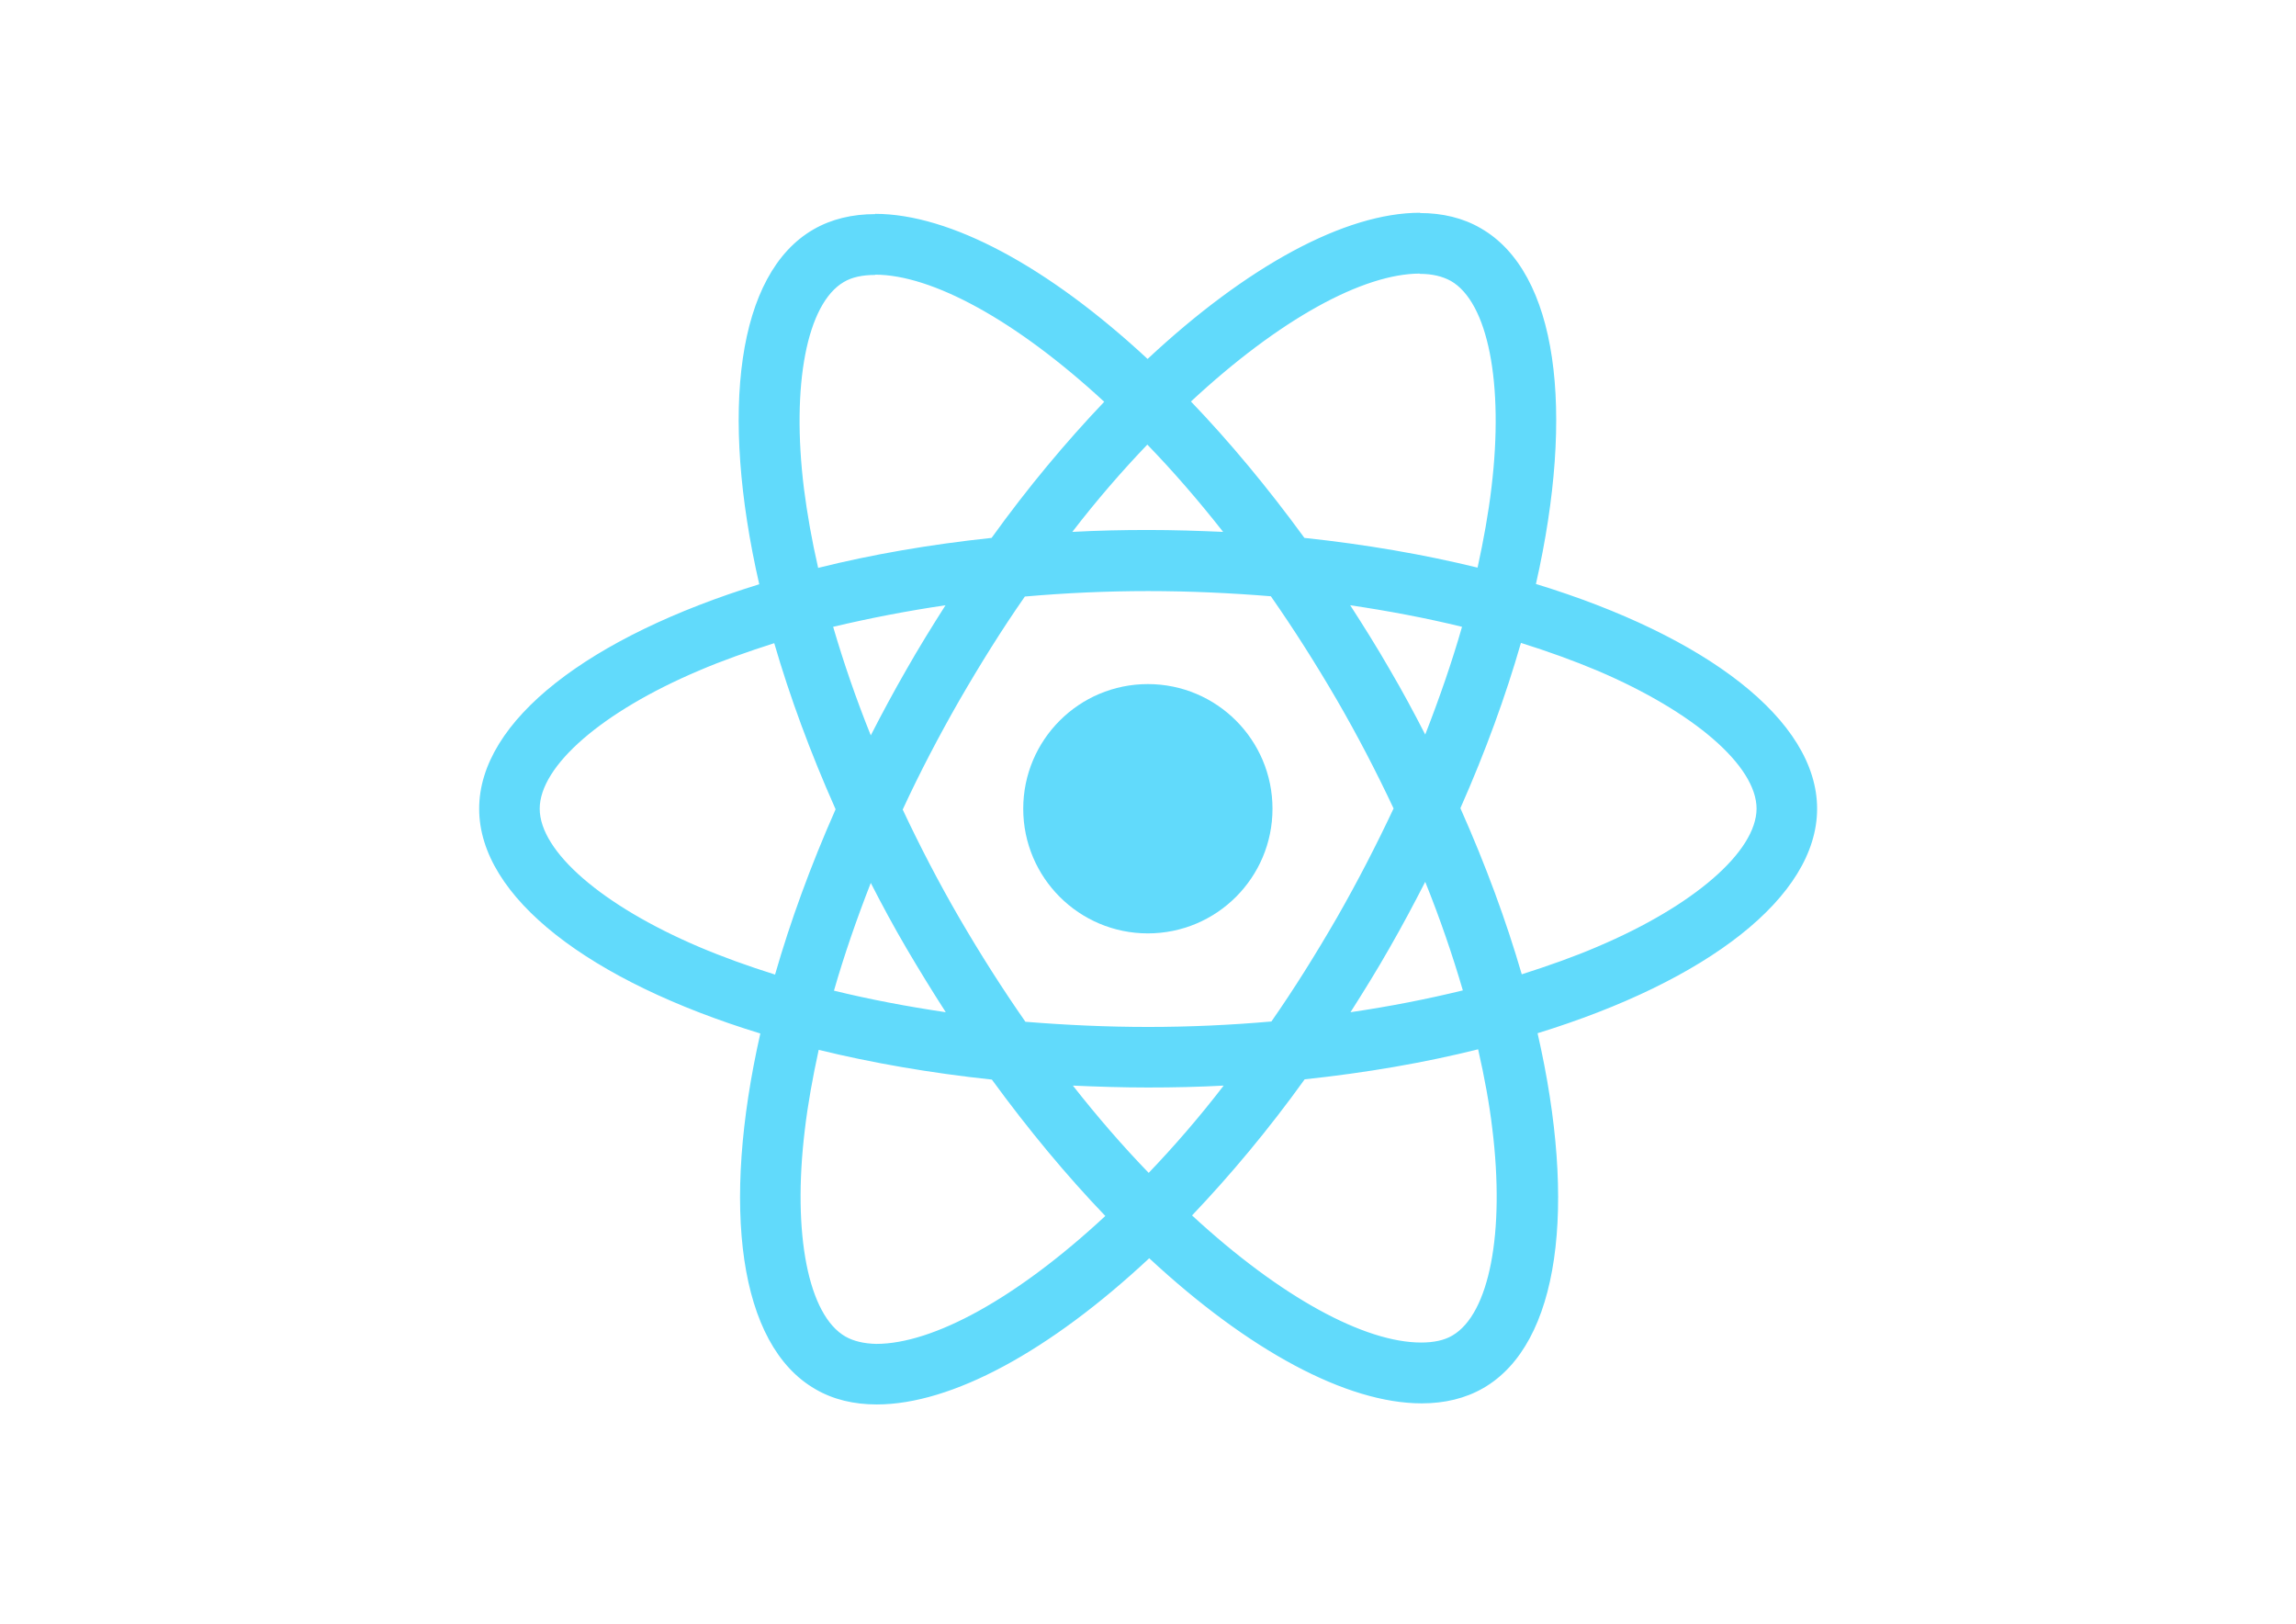
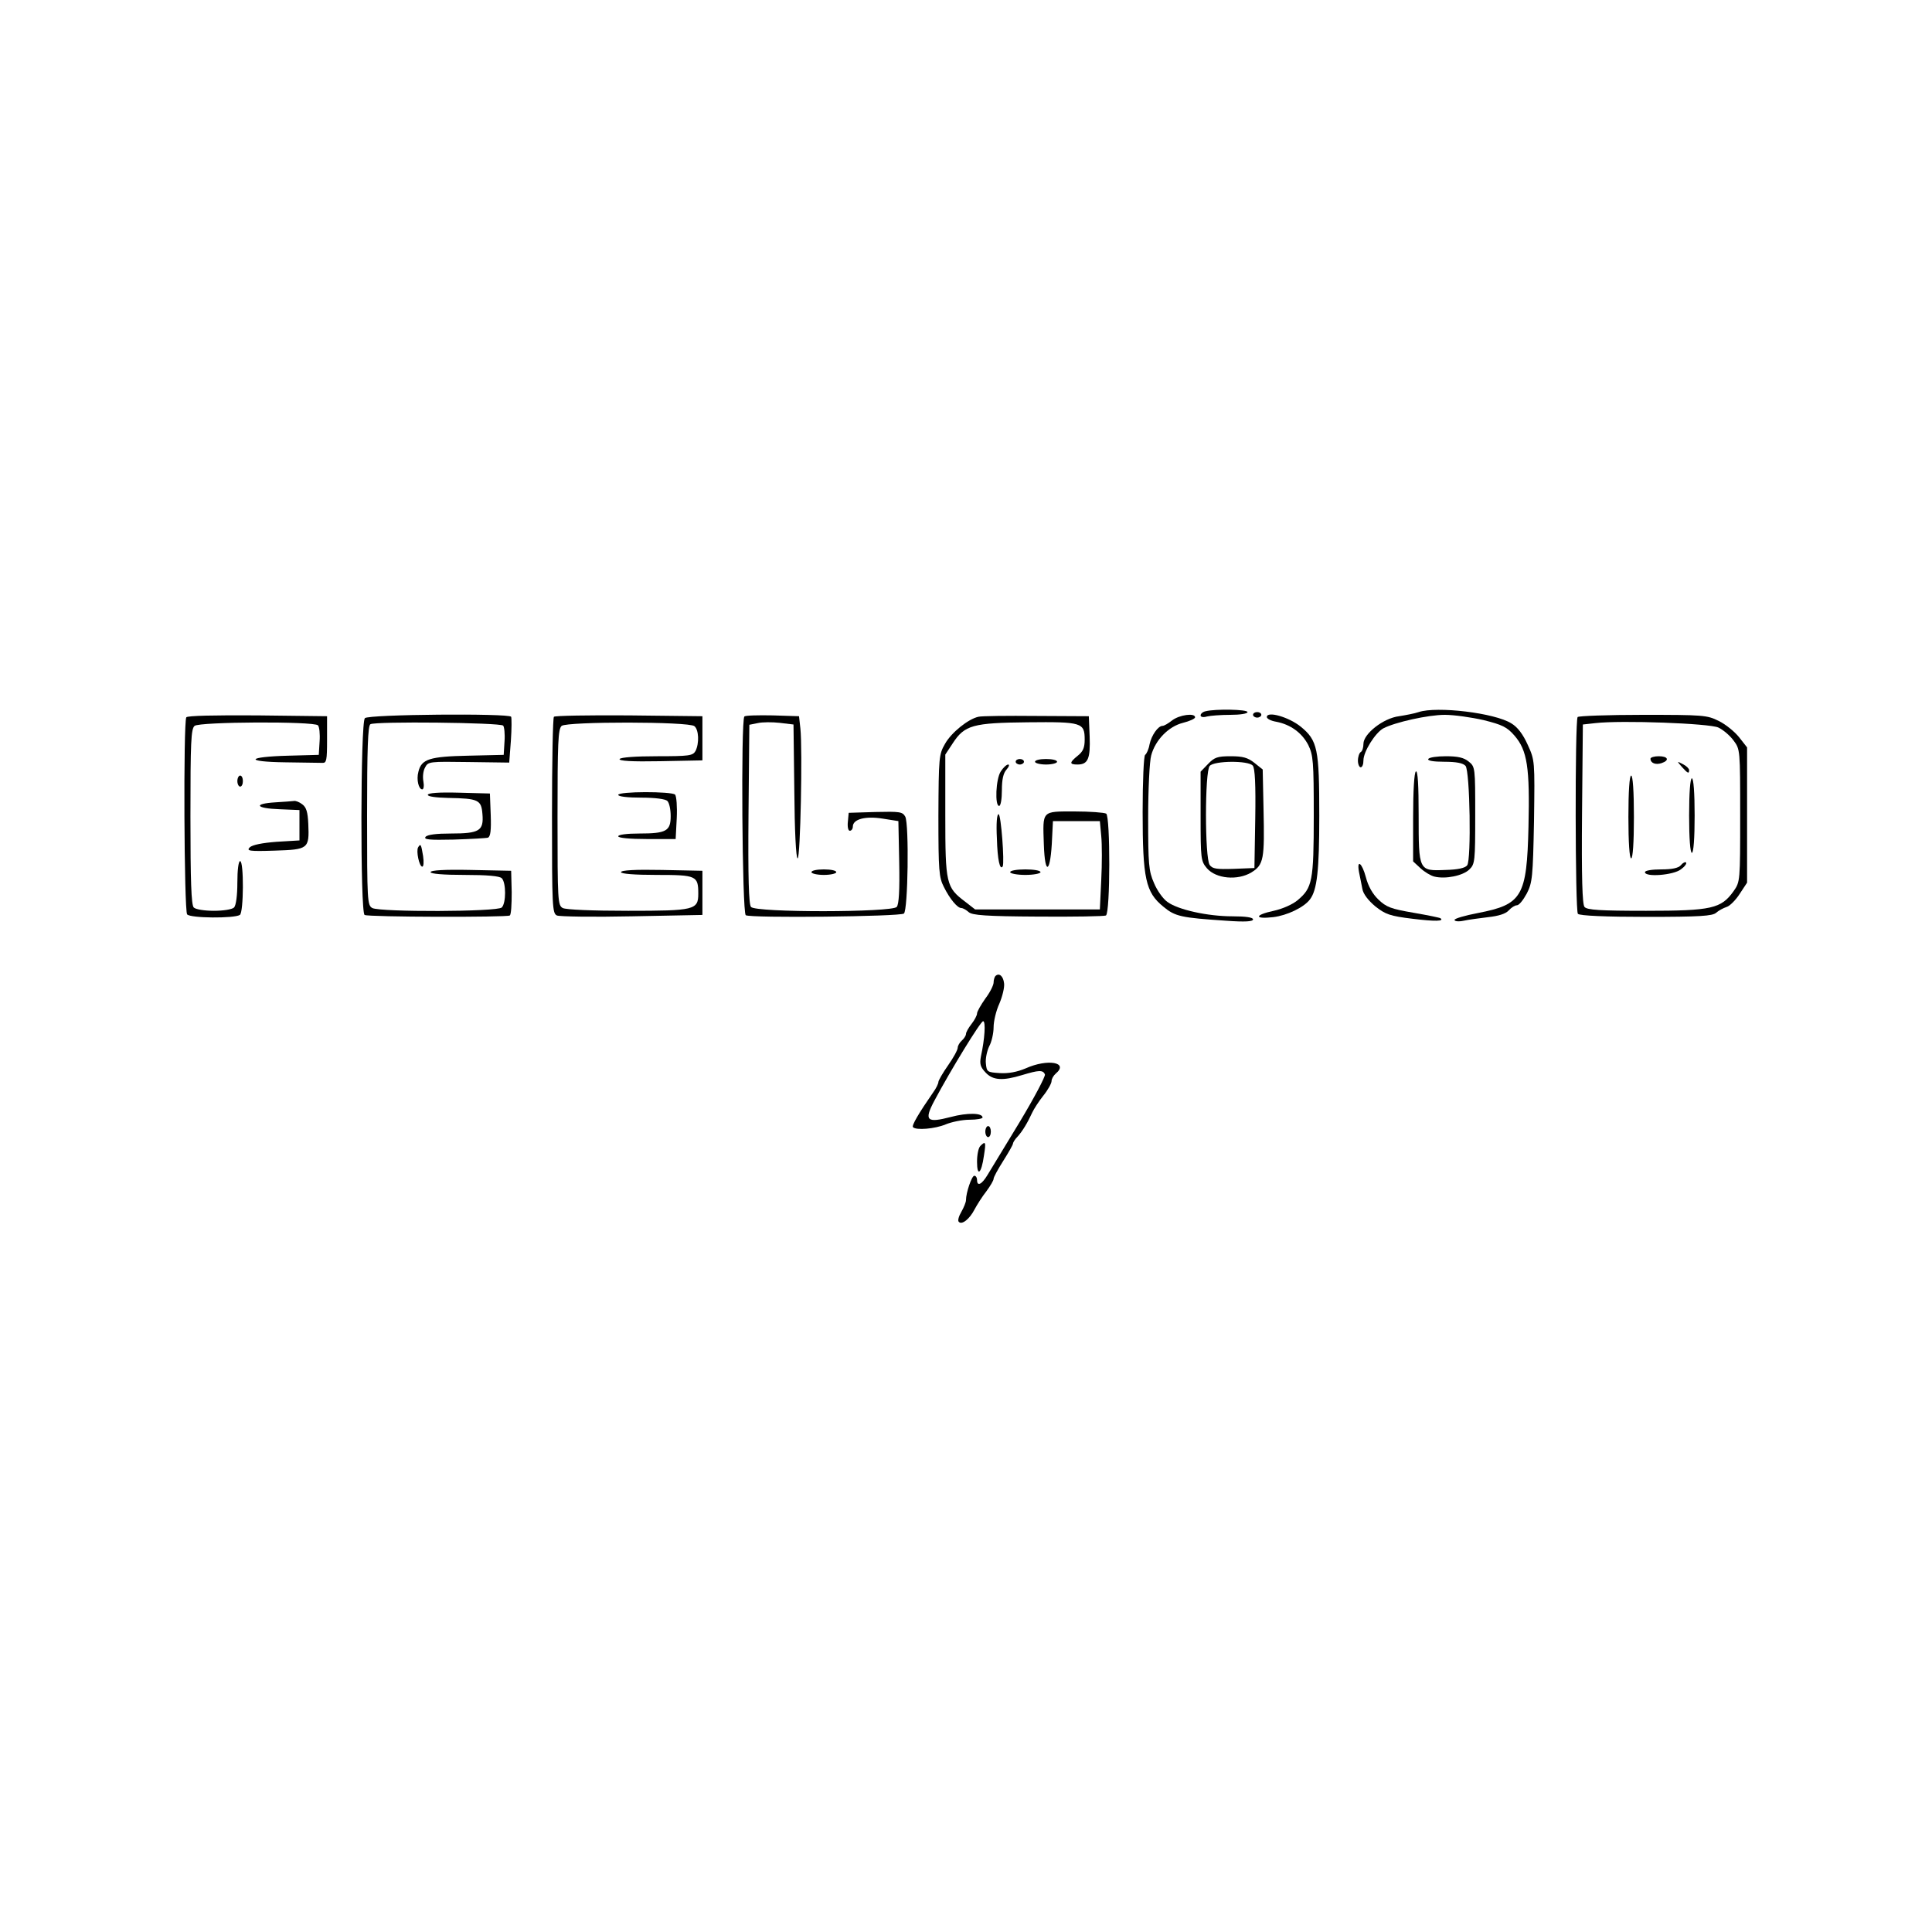
- <svg xmlns="http://www.w3.org/2000/svg" viewBox="0 0 841.9 595.3">
-   <g fill="#61DAFB">
-     <path d="M666.3 296.5c0-32.5-40.7-63.3-103.1-82.4 14.4-63.6 8-114.2-20.2-130.4-6.5-3.8-14.1-5.6-22.4-5.6v22.3c4.6 0 8.3.9 11.4 2.6 13.6 7.8 19.5 37.5 14.9 75.7-1.1 9.4-2.9 19.3-5.1 29.4-19.6-4.8-41-8.5-63.5-10.9-13.5-18.5-27.5-35.3-41.6-50 32.6-30.3 63.2-46.9 84-46.9V78c-27.5 0-63.5 19.6-99.9 53.6-36.4-33.8-72.4-53.2-99.9-53.2v22.3c20.7 0 51.4 16.5 84 46.6-14 14.7-28 31.4-41.3 49.9-22.6 2.4-44 6.1-63.6 11-2.3-10-4-19.7-5.2-29-4.7-38.2 1.1-67.9 14.6-75.8 3-1.8 6.9-2.6 11.5-2.6V78.5c-8.4 0-16 1.8-22.6 5.6-28.1 16.2-34.4 66.7-19.9 130.1-62.2 19.2-102.7 49.9-102.7 82.3 0 32.5 40.7 63.3 103.1 82.4-14.4 63.6-8 114.2 20.2 130.4 6.5 3.8 14.1 5.6 22.5 5.6 27.5 0 63.5-19.6 99.9-53.6 36.4 33.8 72.4 53.2 99.9 53.2 8.4 0 16-1.8 22.6-5.6 28.1-16.2 34.4-66.7 19.9-130.1 62-19.1 102.5-49.9 102.5-82.3zm-130.2-66.7c-3.7 12.9-8.3 26.2-13.5 39.5-4.1-8-8.4-16-13.1-24-4.6-8-9.5-15.8-14.4-23.4 14.2 2.1 27.9 4.7 41 7.9zm-45.8 106.5c-7.8 13.5-15.8 26.3-24.1 38.2-14.9 1.3-30 2-45.2 2-15.1 0-30.2-.7-45-1.9-8.3-11.9-16.4-24.6-24.2-38-7.6-13.1-14.5-26.4-20.8-39.8 6.2-13.4 13.2-26.8 20.7-39.9 7.8-13.5 15.8-26.3 24.1-38.2 14.9-1.3 30-2 45.2-2 15.1 0 30.2.7 45 1.9 8.3 11.9 16.4 24.6 24.2 38 7.6 13.1 14.5 26.4 20.8 39.8-6.3 13.4-13.2 26.8-20.7 39.9zm32.3-13c5.4 13.4 10 26.8 13.8 39.8-13.1 3.2-26.9 5.9-41.2 8 4.9-7.7 9.8-15.6 14.4-23.7 4.6-8 8.9-16.1 13-24.1zM421.2 430c-9.3-9.6-18.6-20.3-27.8-32 9 .4 18.2.7 27.5.7 9.4 0 18.7-.2 27.8-.7-9 11.7-18.3 22.4-27.5 32zm-74.4-58.9c-14.2-2.1-27.9-4.7-41-7.9 3.7-12.9 8.3-26.2 13.5-39.5 4.1 8 8.4 16 13.1 24 4.7 8 9.5 15.8 14.4 23.4zM420.7 163c9.3 9.6 18.6 20.3 27.8 32-9-.4-18.2-.7-27.5-.7-9.4 0-18.7.2-27.8.7 9-11.7 18.3-22.4 27.5-32zm-74 58.9c-4.9 7.7-9.8 15.6-14.4 23.7-4.6 8-8.9 16-13 24-5.4-13.4-10-26.8-13.8-39.8 13.1-3.1 26.9-5.8 41.2-7.9zm-90.5 125.2c-35.4-15.1-58.3-34.9-58.3-50.6 0-15.7 22.9-35.6 58.3-50.6 8.6-3.7 18-7 27.7-10.1 5.7 19.6 13.2 40 22.5 60.9-9.2 20.8-16.6 41.1-22.2 60.6-9.9-3.1-19.3-6.5-28-10.2zM310 490c-13.6-7.8-19.5-37.5-14.9-75.7 1.1-9.4 2.9-19.3 5.1-29.4 19.6 4.8 41 8.5 63.5 10.9 13.5 18.5 27.5 35.3 41.6 50-32.6 30.3-63.2 46.9-84 46.9-4.5-.1-8.3-1-11.3-2.7zm237.2-76.2c4.7 38.2-1.1 67.9-14.6 75.8-3 1.8-6.9 2.6-11.5 2.6-20.7 0-51.4-16.5-84-46.6 14-14.7 28-31.4 41.3-49.9 22.6-2.4 44-6.1 63.6-11 2.3 10.1 4.1 19.8 5.2 29.1zm38.5-66.7c-8.6 3.7-18 7-27.7 10.1-5.7-19.6-13.2-40-22.5-60.9 9.2-20.8 16.6-41.1 22.2-60.6 9.9 3.1 19.3 6.5 28.1 10.2 35.4 15.1 58.3 34.9 58.3 50.6-.1 15.7-23 35.6-58.4 50.6zM320.8 78.4z" />
-     <circle cx="420.9" cy="296.5" r="45.7" />
-     <path d="M520.5 78.1z" />
+ <svg xmlns="http://www.w3.org/2000/svg" version="1.0" width="700pt" height="700pt" viewBox="0 0 700 700" preserveAspectRatio="xMidYMid meet">
+   <g transform="translate(0,700) scale(0.1,-0.1)" fill="#000000" stroke="none">
+     <path d="M4368 4423 c-10 -2 -18 -9 -18 -15 0 -6 10 -8 23 -4 12 3 50 6 85 6 34 0 62 4 62 10 0 10 -117 12 -152 3z" />
+     <path d="M5140 4420 c-14 -5 -46 -11 -71 -15 -57 -7 -129 -64 -129 -100 0 -13 -4 -27 -10 -30 -5 -3 -10 -17 -10 -31 0 -13 5 -24 10 -24 6 0 10 11 10 25 0 32 43 100 72 116 42 22 162 49 223 49 33 0 96 -9 140 -19 68 -17 85 -25 112 -56 47 -54 56 -116 51 -330 -6 -254 -23 -282 -183 -313 -47 -9 -85 -20 -85 -25 0 -5 14 -7 33 -3 17 4 58 9 89 13 37 4 63 12 74 24 10 11 23 19 30 19 8 0 23 19 36 43 20 39 22 59 26 262 3 220 3 220 -23 277 -17 38 -37 64 -59 77 -60 38 -270 63 -336 41z" />
+     <path d="M4540 4410 c0 -5 7 -10 15 -10 8 0 15 5 15 10 0 6 -7 10 -15 10 -8 0 -15 -4 -15 -10z" />
+     <path d="M675 4401 c-11 -19 -8 -700 3 -714 12 -14 170 -15 191 -2 14 8 15 195 1 195 -6 0 -10 -33 -10 -78 0 -47 -5 -83 -12 -90 -7 -7 -39 -12 -73 -12 -34 0 -66 5 -73 12 -9 9 -12 96 -12 329 0 270 2 318 15 329 18 15 432 17 447 2 5 -5 8 -31 6 -58 l-3 -49 -110 -3 c-152 -4 -161 -22 -12 -24 64 -1 125 -2 135 -2 15 -1 17 9 17 84 l0 85 -252 3 c-157 1 -254 -1 -258 -7z" />
+     <path d="M1322 4398 c-16 -16 -17 -704 -1 -713 12 -8 514 -9 526 -2 5 3 7 40 7 84 l-2 78 -146 3 c-95 2 -146 -1 -146 -8 0 -6 46 -10 123 -10 82 0 127 -4 135 -12 16 -16 16 -90 0 -106 -16 -16 -440 -17 -469 -2 -18 10 -19 25 -19 335 0 243 3 326 12 331 17 11 470 6 481 -5 4 -4 7 -30 5 -57 l-3 -49 -128 -3 c-140 -3 -170 -12 -181 -58 -8 -29 1 -64 14 -64 5 0 7 13 4 29 -3 16 -1 38 6 50 11 22 16 22 158 20 l147 -2 6 79 c3 43 3 82 1 87 -6 13 -516 9 -530 -5z" />
+     <path d="M2007 4403 c-4 -3 -7 -165 -7 -359 0 -327 1 -354 18 -361 9 -4 132 -6 272 -3 l255 5 0 80 0 80 -147 3 c-97 2 -148 -1 -148 -8 0 -6 48 -10 130 -10 143 0 150 -3 150 -68 0 -59 -14 -62 -254 -62 -131 0 -225 4 -237 10 -18 10 -19 25 -19 329 0 269 2 320 15 331 20 16 461 16 481 -1 16 -13 18 -62 4 -90 -10 -17 -22 -19 -140 -19 -77 0 -131 -4 -135 -10 -4 -7 44 -10 147 -8 l153 3 0 80 0 80 -266 3 c-146 1 -268 -1 -272 -5z" />
+     <path d="M2697 4404 c-13 -13 -8 -712 5 -720 17 -11 559 -5 573 6 15 12 19 323 5 351 -10 18 -20 19 -108 17 l-97 -3 -3 -32 c-2 -19 1 -33 7 -33 6 0 11 7 11 15 0 27 45 39 108 29 l57 -9 3 -149 c2 -101 -1 -153 -9 -162 -17 -20 -511 -21 -528 0 -8 9 -11 106 -9 337 l3 323 30 6 c17 4 53 4 80 1 l50 -6 3 -242 c1 -141 6 -243 12 -243 10 0 18 395 10 470 l-5 45 -95 3 c-53 1 -99 0 -103 -4z" />
+     <path d="M3545 4403 c-37 -8 -98 -57 -121 -98 -22 -38 -23 -49 -24 -260 0 -200 2 -224 20 -259 22 -44 49 -76 63 -76 6 0 18 -7 27 -15 13 -11 61 -15 251 -16 130 -1 240 1 246 4 16 10 16 359 1 369 -7 4 -59 8 -115 8 -120 0 -115 4 -111 -119 4 -120 25 -104 30 24 l3 60 85 0 85 0 5 -54 c3 -30 3 -102 0 -160 l-5 -106 -226 0 -226 0 -36 28 c-69 52 -72 65 -72 313 l0 220 27 41 c43 66 73 74 272 76 196 2 206 -1 206 -63 0 -29 -6 -43 -25 -58 -31 -25 -31 -32 -1 -32 38 0 47 21 44 102 l-3 73 -190 1 c-104 1 -199 0 -210 -3z" />
+     <path d="M4247 4390 c-14 -11 -29 -20 -35 -20 -16 0 -40 -34 -47 -67 -3 -18 -11 -35 -16 -38 -5 -4 -9 -95 -9 -207 0 -242 11 -291 75 -343 43 -36 65 -40 228 -51 69 -5 97 -3 97 5 0 7 -26 11 -74 11 -91 0 -198 24 -236 52 -16 11 -38 42 -49 69 -19 43 -21 68 -21 236 0 103 5 205 11 226 15 56 63 105 115 118 24 6 44 15 44 20 0 17 -57 9 -83 -11z" />
+     <path d="M4590 4402 c0 -6 15 -14 34 -17 52 -10 93 -40 116 -84 18 -37 20 -59 20 -256 0 -238 -5 -262 -59 -307 -18 -15 -54 -31 -86 -38 -70 -15 -72 -31 -2 -23 50 6 111 35 133 64 26 34 34 104 34 303 0 243 -6 273 -67 323 -43 35 -123 58 -123 35z" />
+     <path d="M5716 4402 c-10 -17 -9 -703 1 -713 7 -7 103 -11 248 -11 193 0 240 3 253 15 9 8 26 17 38 21 11 3 33 25 47 47 l27 41 0 245 0 245 -29 37 c-16 20 -49 47 -74 59 -42 21 -56 22 -275 22 -127 0 -233 -4 -236 -8z m510 -38 c17 -8 42 -29 55 -47 24 -32 24 -34 24 -272 0 -237 0 -240 -24 -274 -45 -63 -79 -71 -317 -71 -167 0 -214 3 -223 14 -8 9 -11 107 -9 337 l3 324 45 5 c95 11 414 -1 446 -16z" />
+     <path d="M5980 4251 c0 -16 19 -23 40 -16 30 10 24 25 -10 25 -16 0 -30 -4 -30 -9z" />
+     <path d="M6094 4221 c21 -23 26 -26 26 -11 0 5 -10 15 -22 21 -23 12 -23 12 -4 -10z" />
+     <path d="M5900 4040 c0 -93 4 -150 10 -150 6 0 10 57 10 150 0 93 -4 150 -10 150 -6 0 -10 -57 -10 -150z" />
+     <path d="M6120 4045 c0 -83 4 -135 10 -135 6 0 10 52 10 135 0 83 -4 135 -10 135 -6 0 -10 -52 -10 -135z" />
+     <path d="M6090 3865 c-9 -10 -31 -15 -71 -15 -33 0 -59 -4 -59 -10 0 -19 103 -11 130 10 14 10 22 21 19 25 -3 3 -12 -1 -19 -10z" />
+     <path d="M4377 4232 l-27 -28 0 -161 c0 -155 1 -163 23 -189 33 -38 111 -45 161 -15 45 28 48 48 44 230 l-3 143 -30 24 c-24 19 -42 24 -86 24 -48 0 -59 -4 -82 -28z m162 -6 c8 -9 11 -69 9 -192 l-3 -179 -75 -3 c-62 -2 -77 0 -87 14 -18 25 -18 339 0 359 17 19 140 20 156 1z" />
+     <path d="M5175 4250 c-4 -6 18 -10 58 -10 45 0 68 -5 77 -15 16 -20 21 -340 6 -360 -7 -10 -34 -16 -79 -17 -97 -4 -97 -4 -97 200 0 106 -3 161 -10 157 -6 -4 -10 -70 -10 -166 l0 -160 27 -25 c14 -13 37 -27 50 -30 40 -10 104 3 127 26 20 19 21 31 21 196 0 173 0 176 -24 195 -17 14 -39 19 -82 19 -32 0 -61 -4 -64 -10z" />
+     <path d="M3680 4240 c0 -5 7 -10 15 -10 8 0 15 5 15 10 0 6 -7 10 -15 10 -8 0 -15 -4 -15 -10z" />
+     <path d="M3750 4240 c0 -5 18 -10 40 -10 22 0 40 5 40 10 0 6 -18 10 -40 10 -22 0 -40 -4 -40 -10z" />
+     <path d="M3626 4205 c-18 -27 -22 -125 -6 -125 6 0 10 26 10 57 0 38 5 62 17 75 9 10 11 18 6 18 -6 0 -18 -11 -27 -25z" />
+     <path d="M860 4170 c0 -11 5 -20 10 -20 6 0 10 9 10 20 0 11 -4 20 -10 20 -5 0 -10 -9 -10 -20z" />
+     <path d="M1550 4120 c0 -6 30 -10 73 -11 111 -2 121 -7 125 -59 5 -60 -11 -70 -114 -70 -53 0 -85 -4 -92 -12 -8 -10 13 -12 101 -10 62 2 118 5 125 7 9 4 12 26 10 82 l-3 78 -112 3 c-73 2 -113 -1 -113 -8z" />
+     <path d="M2240 4120 c0 -6 34 -10 83 -10 51 0 88 -5 95 -12 7 -7 12 -31 12 -55 0 -54 -16 -63 -114 -63 -44 0 -76 -4 -76 -10 0 -6 41 -10 104 -10 l104 0 4 76 c2 41 -1 79 -6 85 -13 12 -206 12 -206 -1z" />
+     <path d="M998 4093 c-82 -5 -72 -22 15 -25 l72 -3 0 -55 0 -55 -83 -5 c-52 -4 -87 -11 -97 -20 -13 -13 -2 -15 90 -12 122 4 126 6 122 97 -2 43 -7 60 -22 71 -10 8 -24 13 -29 12 -6 -1 -37 -3 -68 -5z" />
+     <path d="M3612 3961 c2 -76 11 -116 21 -100 7 13 -6 189 -15 189 -6 0 -9 -32 -6 -89z" />
+     <path d="M1515 3930 c-8 -13 4 -70 15 -70 5 0 6 17 3 38 -7 43 -9 47 -18 32z" />
+     <path d="M4924 3840 c3 -16 9 -43 12 -60 3 -19 21 -42 47 -64 37 -29 53 -35 136 -45 81 -10 115 -9 100 2 -2 2 -46 11 -98 20 -81 14 -98 20 -127 48 -21 20 -37 49 -45 80 -14 53 -34 68 -25 19z" />
+     <path d="M2940 3840 c0 -5 20 -10 45 -10 25 0 45 5 45 10 0 6 -20 10 -45 10 -25 0 -45 -4 -45 -10z" />
+     <path d="M3660 3840 c0 -5 25 -10 55 -10 30 0 55 5 55 10 0 6 -25 10 -55 10 -30 0 -55 -4 -55 -10z" />
+     <path d="M3607 3464 c-4 -4 -7 -15 -7 -24 0 -9 -13 -36 -30 -58 -16 -23 -30 -47 -30 -54 0 -7 -9 -24 -20 -38 -11 -14 -20 -30 -20 -36 0 -6 -7 -17 -15 -24 -8 -7 -15 -19 -15 -26 0 -8 -16 -37 -35 -64 -19 -27 -35 -55 -35 -60 0 -6 -8 -23 -19 -38 -52 -75 -79 -121 -73 -126 11 -12 80 -6 118 10 22 9 60 17 87 17 26 0 47 4 47 8 0 17 -55 18 -115 2 -88 -23 -98 -13 -59 60 58 109 167 287 176 287 10 0 6 -64 -8 -128 -5 -27 -2 -38 17 -58 26 -28 61 -31 133 -9 60 18 75 19 82 2 2 -7 -39 -85 -92 -173 -53 -87 -106 -174 -116 -191 -21 -35 -38 -43 -38 -18 0 8 -4 15 -10 15 -9 0 -30 -61 -30 -88 0 -8 -8 -27 -17 -43 -9 -15 -14 -32 -9 -36 11 -12 39 10 57 45 9 17 28 47 43 66 14 19 26 39 26 45 0 6 16 35 35 65 19 30 35 58 35 62 0 4 7 16 17 26 18 20 36 50 53 87 6 13 24 41 40 61 17 21 30 45 30 53 0 8 7 20 15 27 49 41 -29 55 -109 19 -31 -13 -62 -19 -94 -17 -45 3 -47 4 -50 35 -2 17 4 45 12 62 9 16 16 48 16 69 0 22 9 60 21 86 11 26 19 59 17 73 -3 27 -18 39 -31 27z" />
+     <path d="M3570 2900 c0 -11 5 -20 10 -20 6 0 10 9 10 20 0 11 -4 20 -10 20 -5 0 -10 -9 -10 -20z" />
+     <path d="M3552 2848 c-7 -7 -12 -32 -12 -57 0 -57 16 -43 25 22 8 50 6 54 -13 35z" />
  </g>
</svg>
